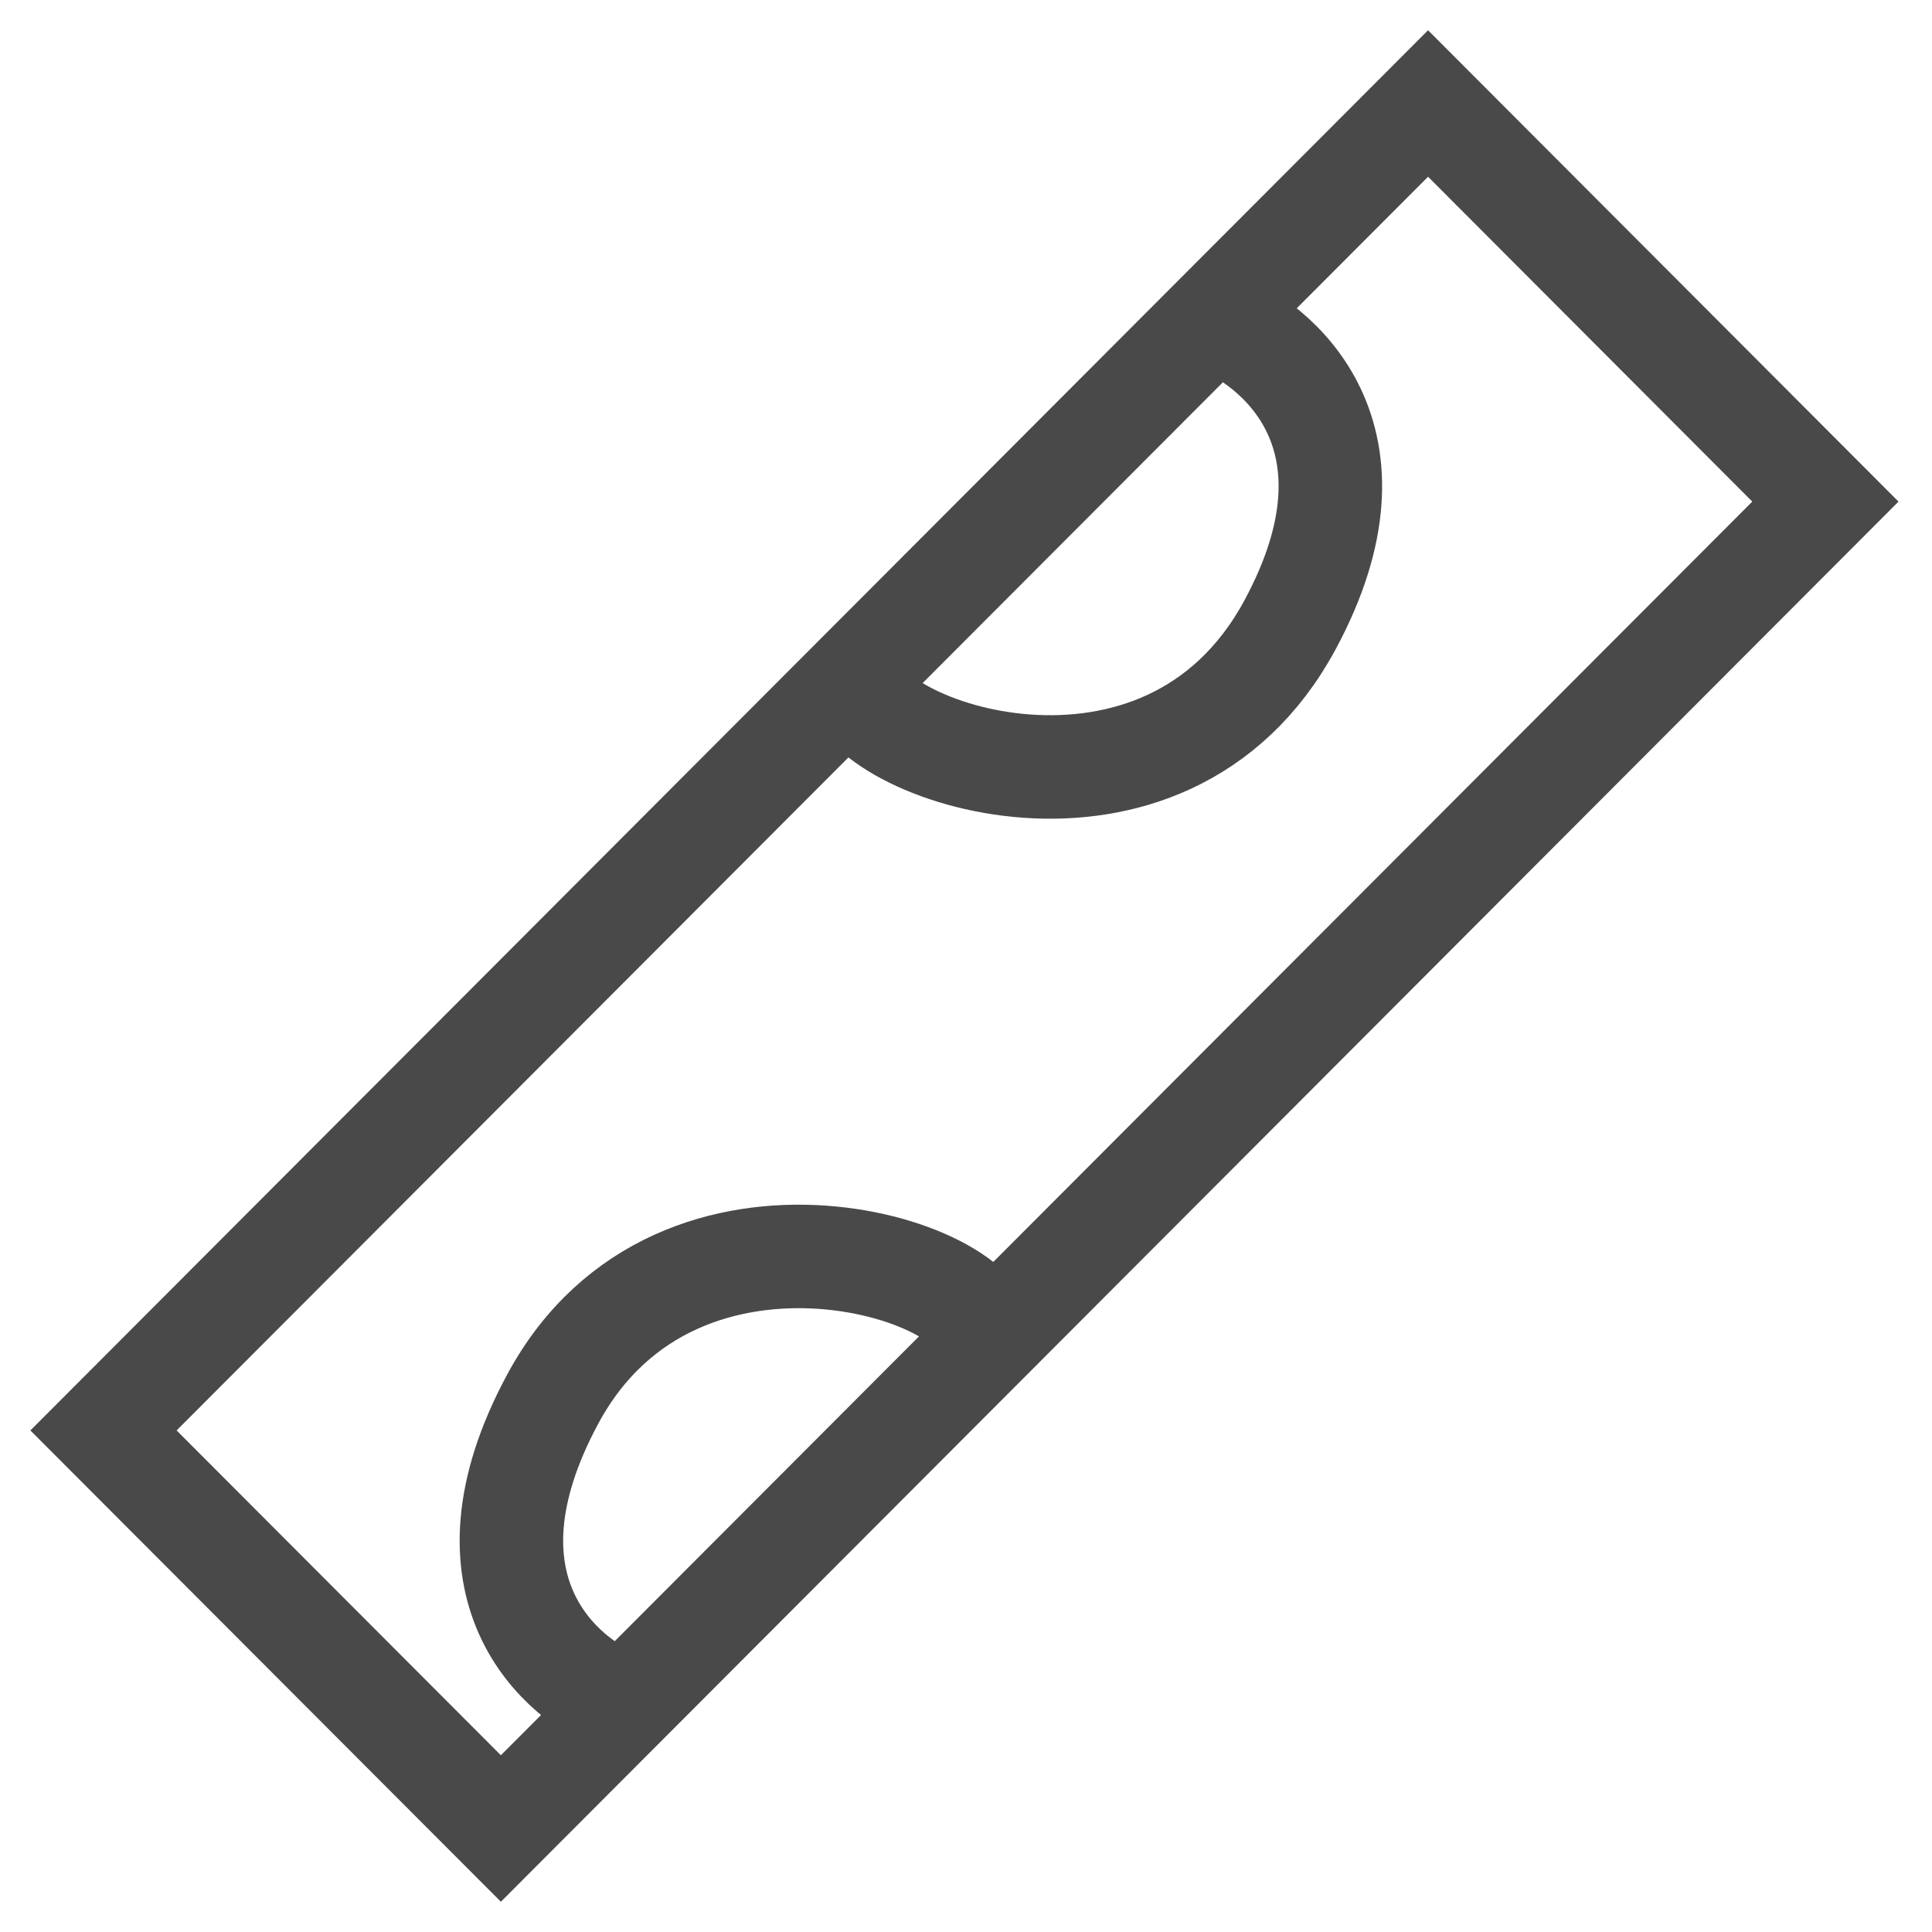
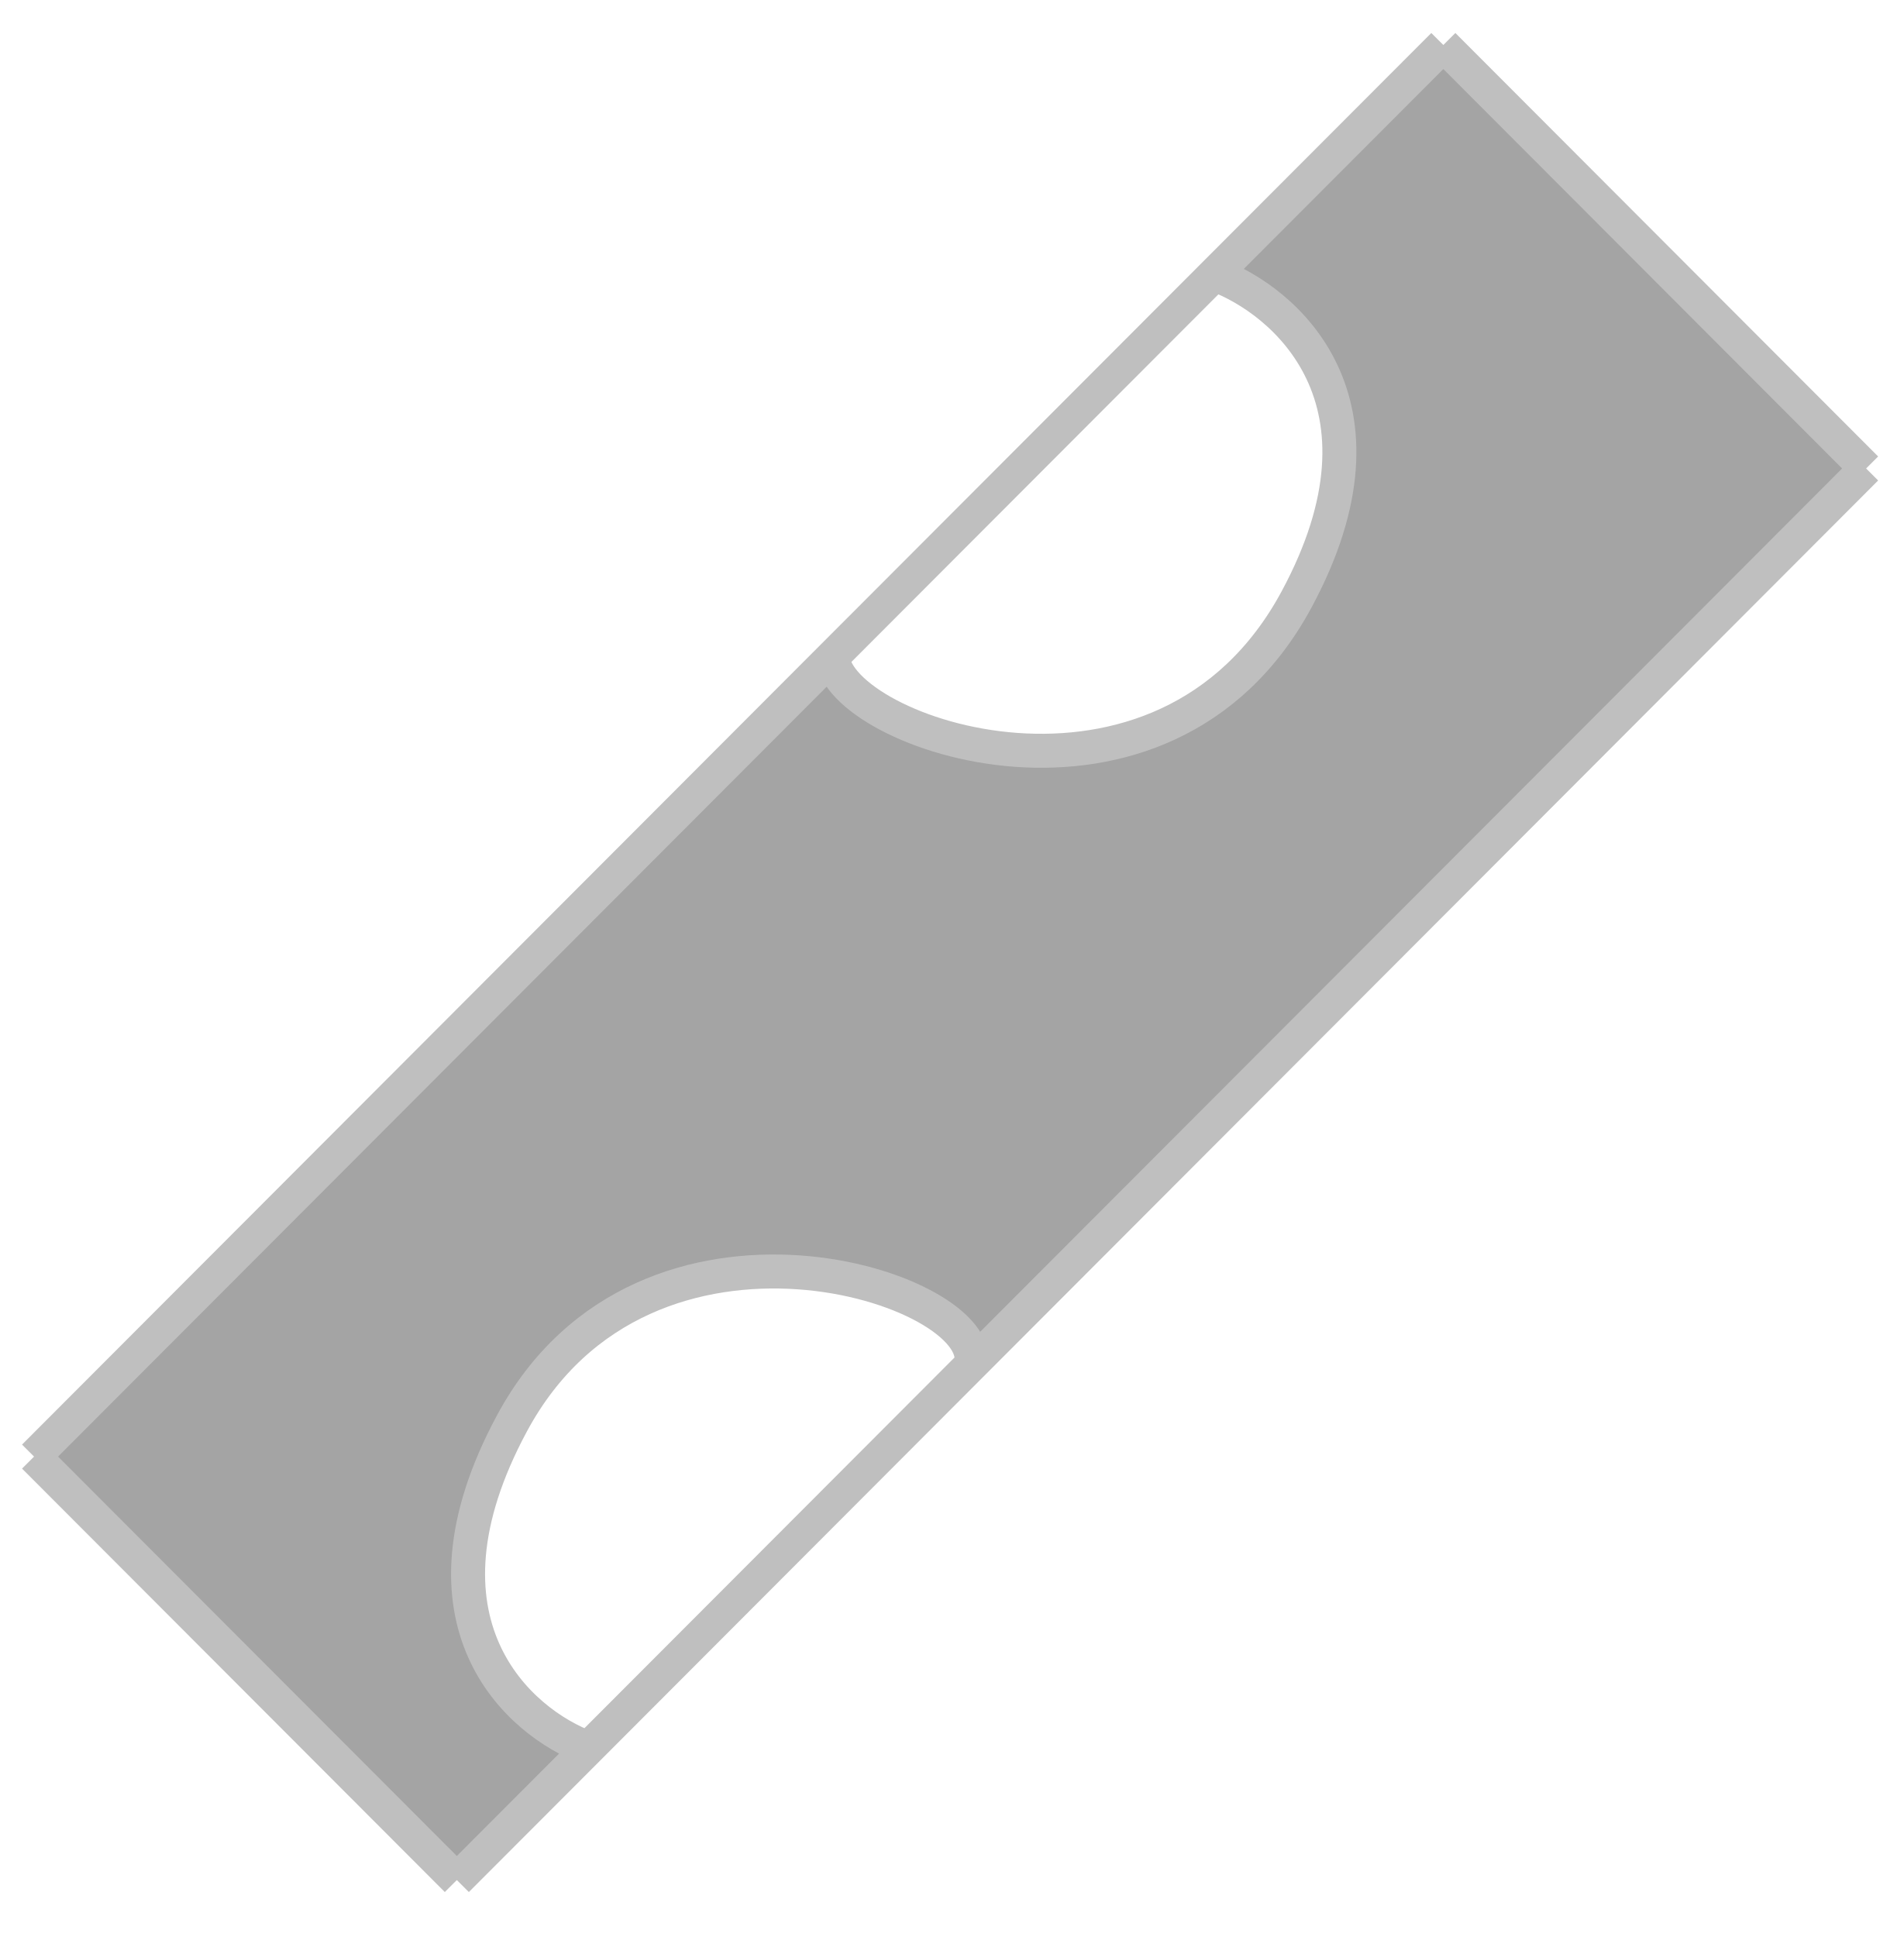
- <svg xmlns="http://www.w3.org/2000/svg" width="56" height="56" viewBox="0 0 56 56" fill="none">
-   <path d="M18.104 49.407C16.195 48.712 13.104 45.969 16.021 40.553C19.667 33.782 29.042 36.889 28.521 38.972M35.154 9.25C37.064 9.944 40.312 12.688 37.396 18.104C33.75 24.875 24.875 21.75 24.756 19.667M41.393 3L52.91 14.539L14.518 53L3 41.462L41.393 3Z" stroke="#494949" stroke-width="3" />
+ <svg xmlns="http://www.w3.org/2000/svg" width="56" height="57" viewBox="0 0 56 57" fill="none">
+   <path d="M54.905 13.786L42.466 1.324L35.728 8.074C37.791 8.824 41.299 11.787 38.149 17.637C34.212 24.949 24.627 21.574 24.498 19.324L1.002 42.863L13.441 55.324L17.315 51.444C15.252 50.694 11.915 47.731 15.065 41.881C19.002 34.569 29.127 37.924 28.564 40.174L54.905 13.786Z" fill="#A4A4A4" />
+   <path d="M42.466 1.324L54.905 13.786M42.466 1.324L1.002 42.863M42.466 1.324L35.728 8.074C37.791 8.824 41.299 11.787 38.149 17.637C34.212 24.949 24.627 21.574 24.498 19.324L1.002 42.863M54.905 13.786L13.441 55.324M54.905 13.786L28.564 40.174M13.441 55.324L1.002 42.863M13.441 55.324L17.315 51.444M17.315 51.444C15.252 50.694 11.915 47.731 15.065 41.881C19.002 34.569 29.127 37.924 28.564 40.174M17.315 51.444L28.564 40.174" stroke="#BFBFBF" />
</svg>
